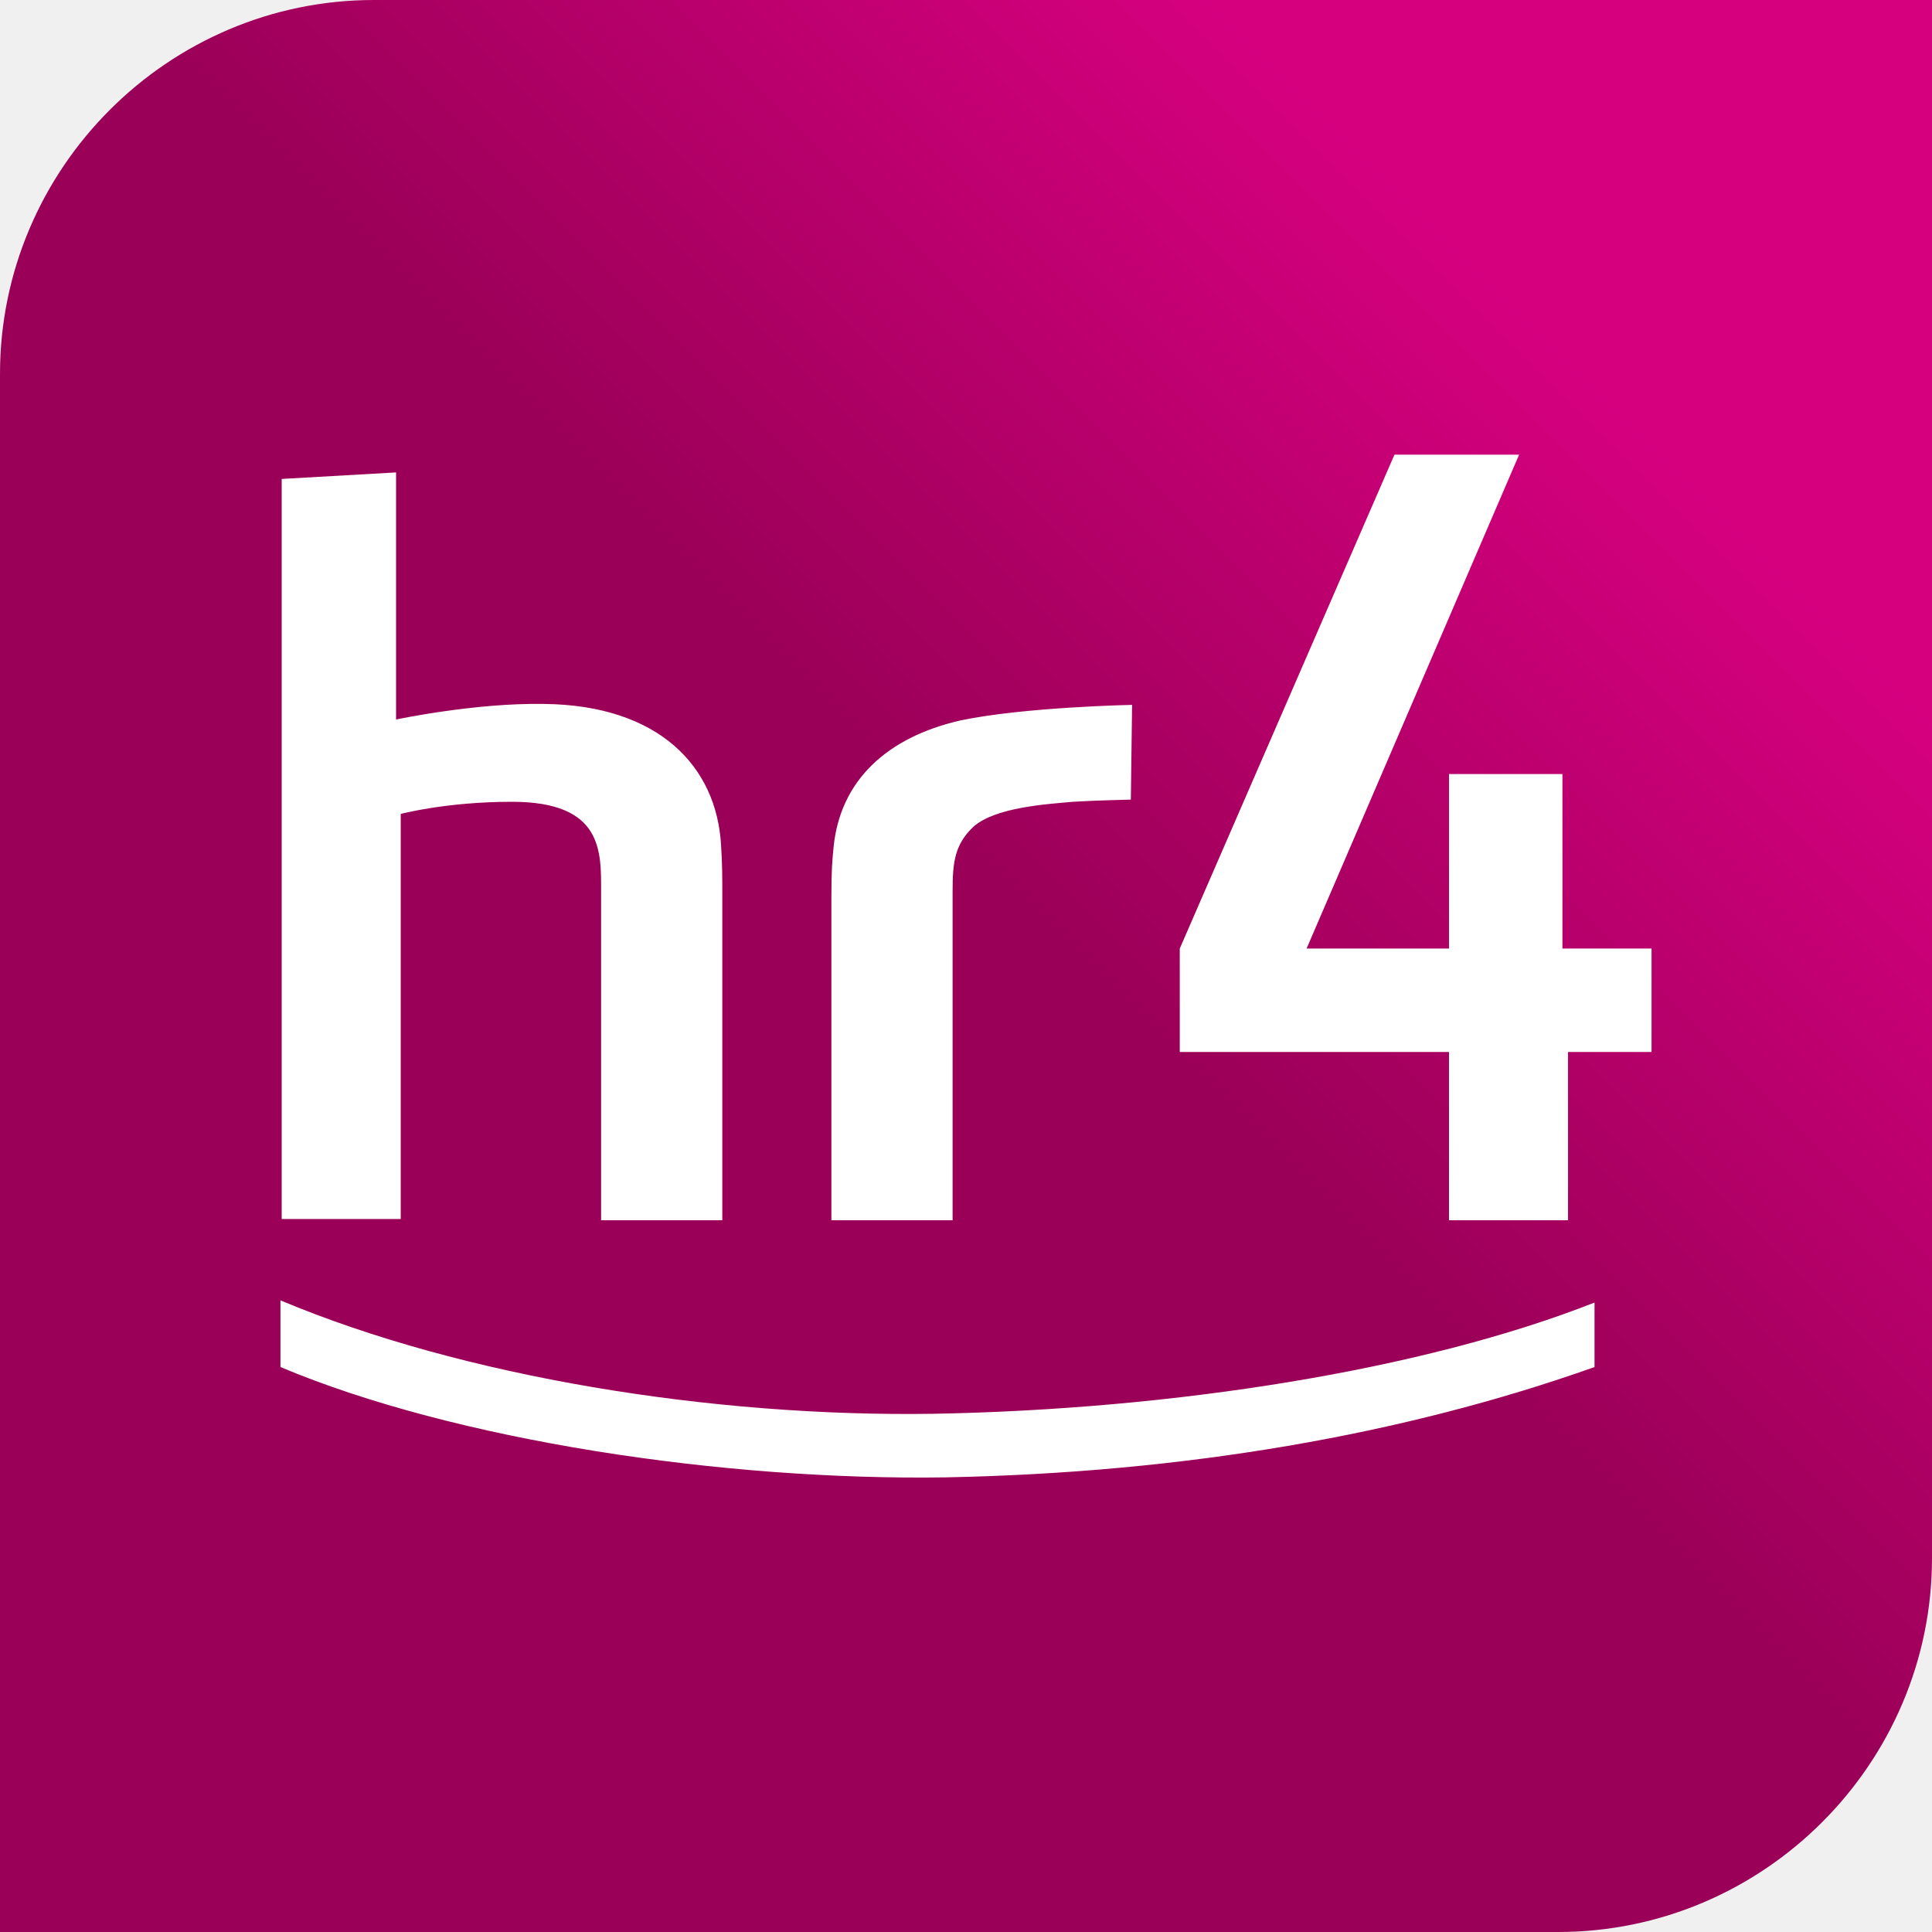
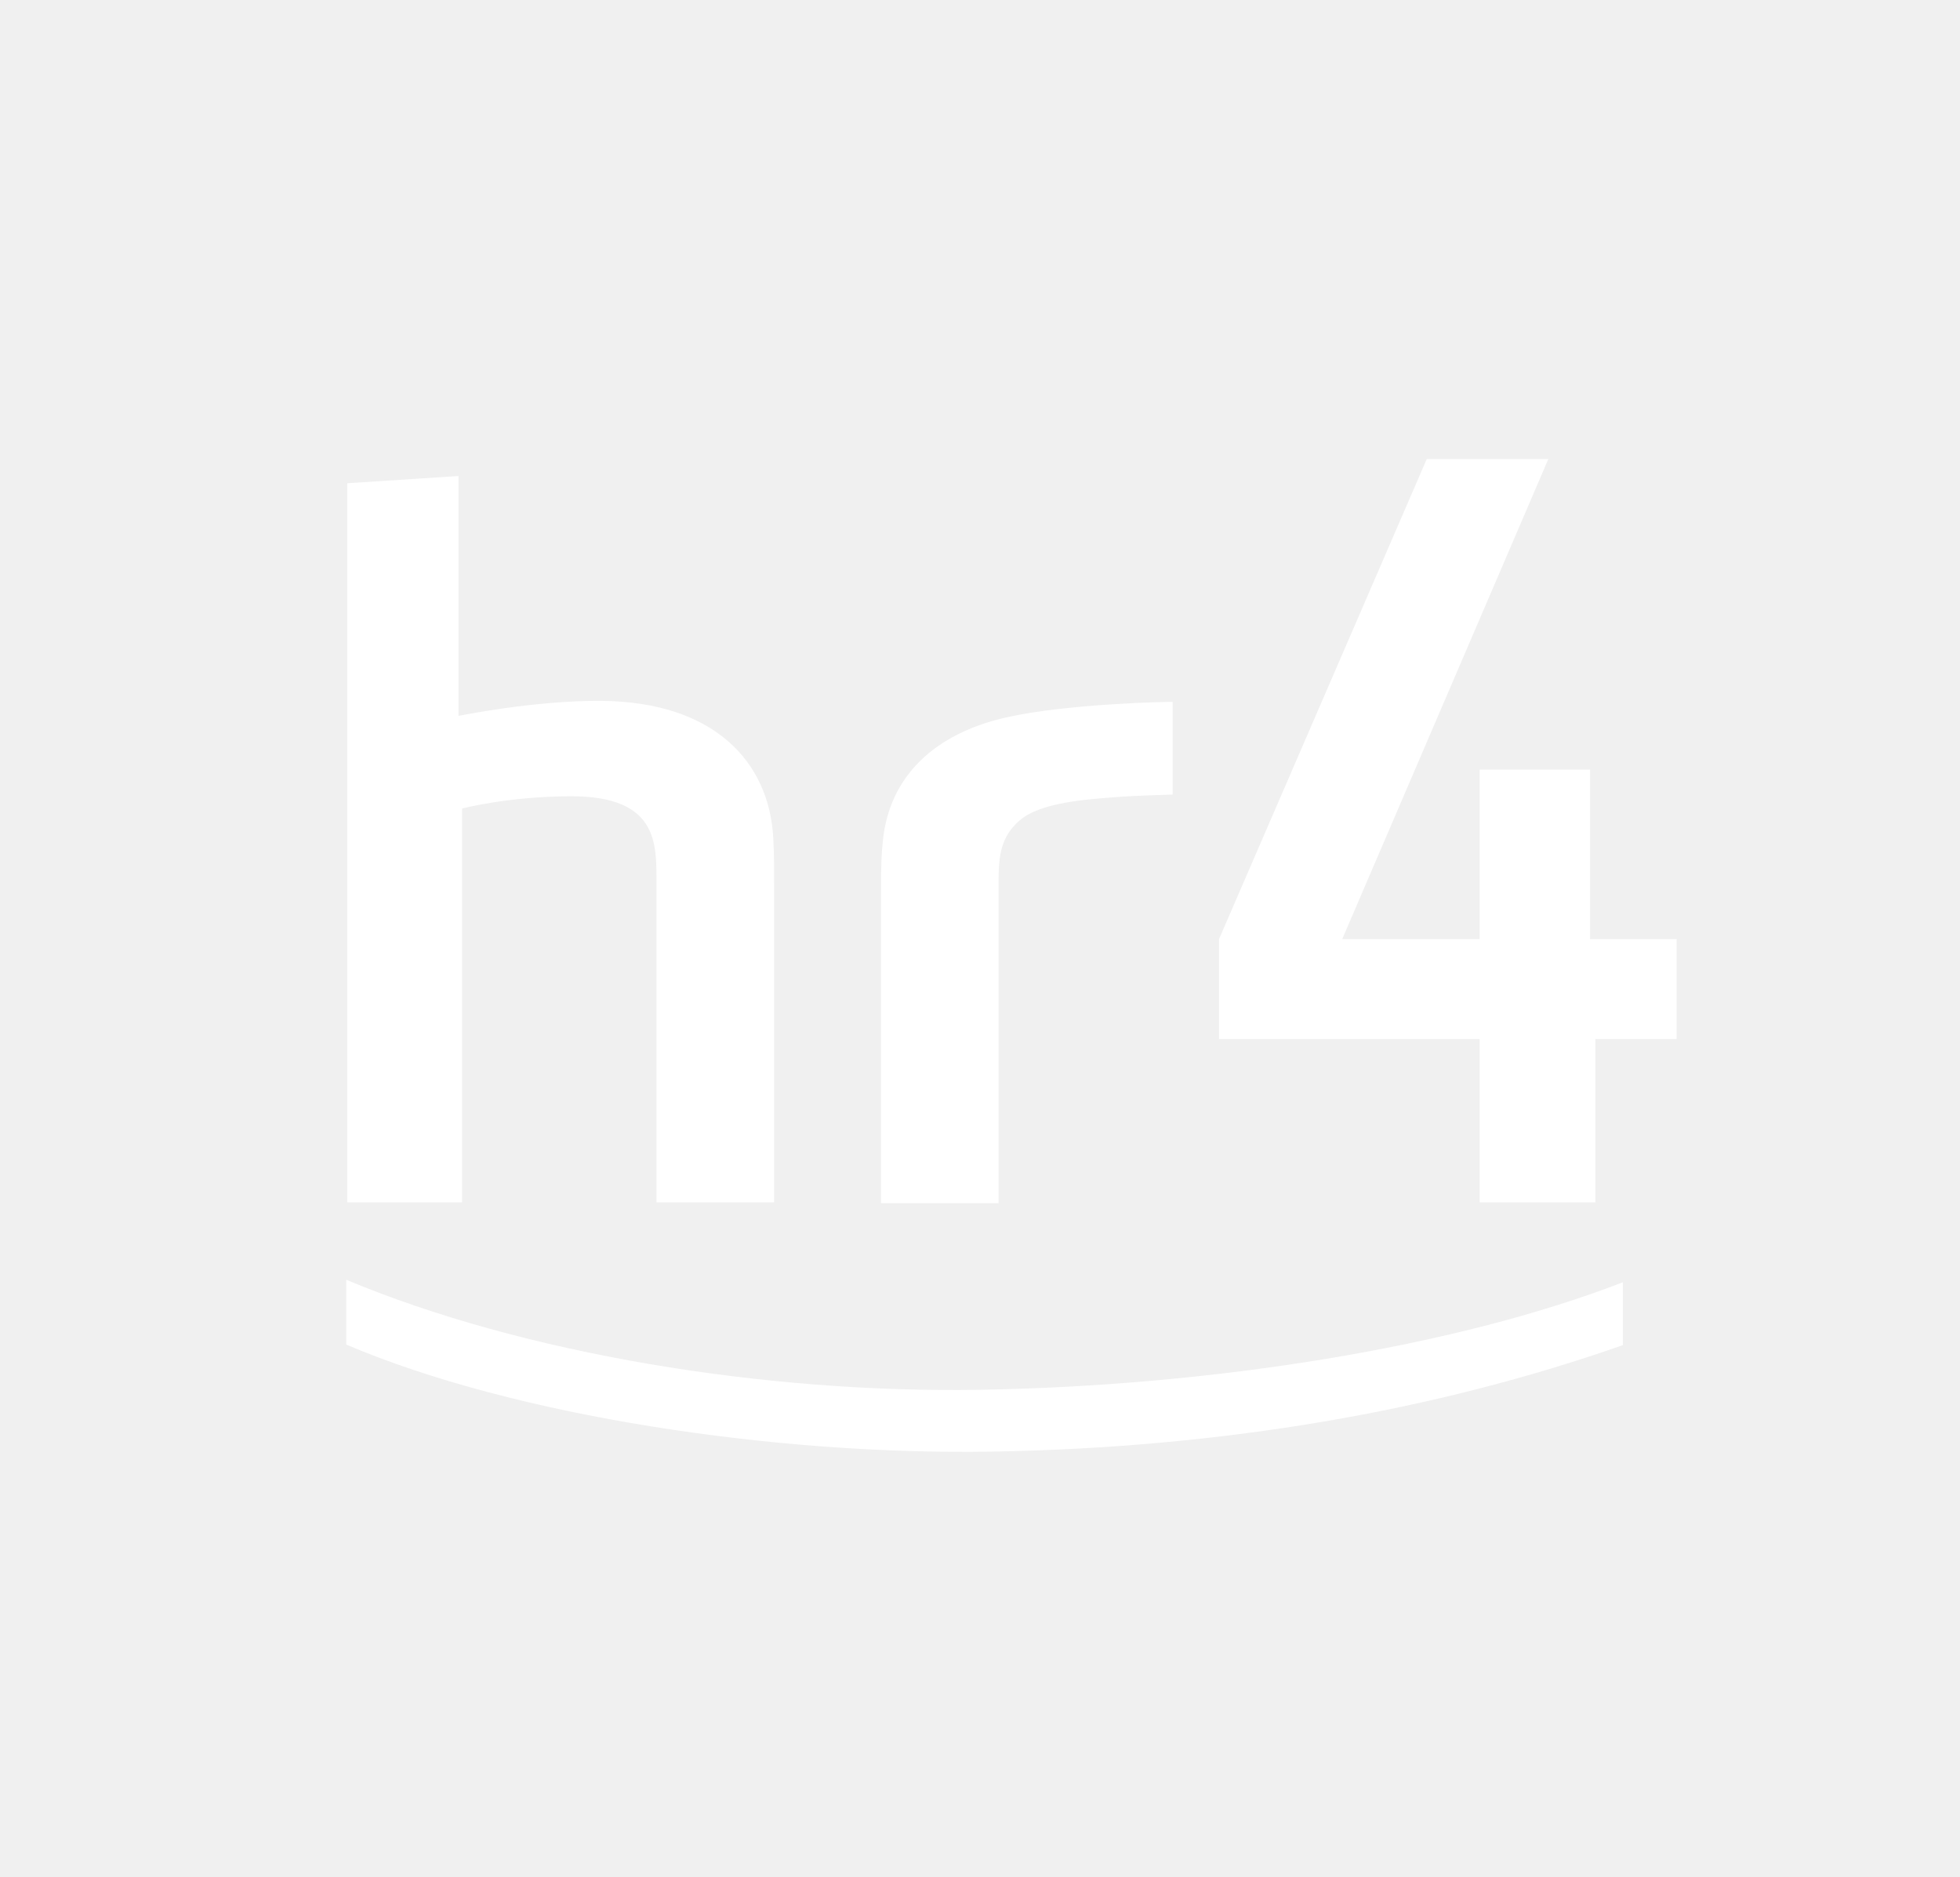
- <svg xmlns="http://www.w3.org/2000/svg" id="Ebene_2" data-name="Ebene 2" viewBox="0 0 62 62" preserveAspectRatio="xMinYMid meet">
-   <defs>
-     <linearGradient id="Unbenannter_Verlauf" data-name="Unbenannter Verlauf" x1="51.64" y1="171.64" x2="12.95" y2="132.95" gradientTransform="matrix(1 0 0 -1 0 182)" gradientUnits="userSpaceOnUse">
-       <stop offset=".03" stop-color="#d6007f" />
-       <stop offset=".48" stop-color="#9b0058" />
-     </linearGradient>
-     <style>.cls-1{fill:#fff}</style>
-   </defs>
-   <path d="M50 62H0V12C0 5.4 5.4 0 12 0h50v50c0 6.6-5.4 12-12 12Z" style="fill:url(#Unbenannter_Verlauf)" />
-   <g>
-     <path class="cls-1" d="M30.36 47.41c-7.14.11-15.75-1.18-21.36-3.54v-2.14c5.86 2.46 13.86 3.75 20.96 3.64 7.68-.14 15.68-1.39 21.21-3.57v2.07c-6.14 2.18-13.18 3.39-20.82 3.54M12.71 15.16v7.93s2.54-.54 4.75-.5c3.68.04 5.54 2 5.68 4.54.04.64.04 1 .04 1.71v10.32h-3.89V28.62c0-1.29.07-2.89-2.86-2.89-2.11 0-3.57.39-3.57.39v13H9.04V15.37l3.68-.21ZM36.32 22.62s-3.46.07-5.5.5c-2.36.54-3.86 1.93-4.07 4.07-.04.43-.07.68-.07 1.61v10.36h3.89V28.59c0-.93.07-1.5.68-2.07.71-.61 2.29-.71 3.18-.79.61-.04 1.86-.07 1.86-.07l.04-3.04ZM53 33.76v-3.32h-2.86v-5.6H46.5v5.6h-4.57l6.82-15.85h-4l-6.89 15.85v3.32h8.64v5.4h3.82v-5.4H53z" />
+ <svg xmlns="http://www.w3.org/2000/svg" version="1.1" id="Ebene_2" x="0" y="0" width="181.417" height="173.672" viewBox="0 0 181.417 173.672" xml:space="preserve" preserveAspectRatio="xMinYMid meet">
+   <g fill="#FFF">
+     <path d="M91.807 134.353c-19.952.342-44.129-3.251-59.756-9.906v-5.997c16.423 6.873 38.762 10.519 58.714 10.18 21.523-.369 43.933-3.941 59.447-9.951v5.818c-17.356 6.089-37.011 9.496-58.405 9.856M42.438 44.059l-.003 22.202s7.065-1.453 13.278-1.392c10.324.104 15.497 5.58 15.863 12.733.092 1.819.075 2.82.075 4.774v28.908h-10.89V81.759c0-3.611.233-8.101-7.995-8.062-5.858.028-9.995 1.139-9.995 1.139v36.448H32.144V44.728l10.294-.669zM108.541 64.962c-.133-.024-9.725.15-15.39 1.435-6.607 1.489-10.843 5.427-11.436 11.447-.114 1.16-.167 1.896-.167 4.536v28.982h10.879V81.73c0-2.601.203-4.249 1.927-5.776 1.951-1.724 6.399-1.975 8.946-2.179 1.744-.14 5.24-.235 5.24-.235v-8.578zM155.188 96.168V86.92h-8.015V71.231h-10.22V86.92h-12.718l19.081-44.437h-11.255L112.832 86.92v9.248h24.121v15.116h10.716V96.168z" />
  </g>
</svg>
